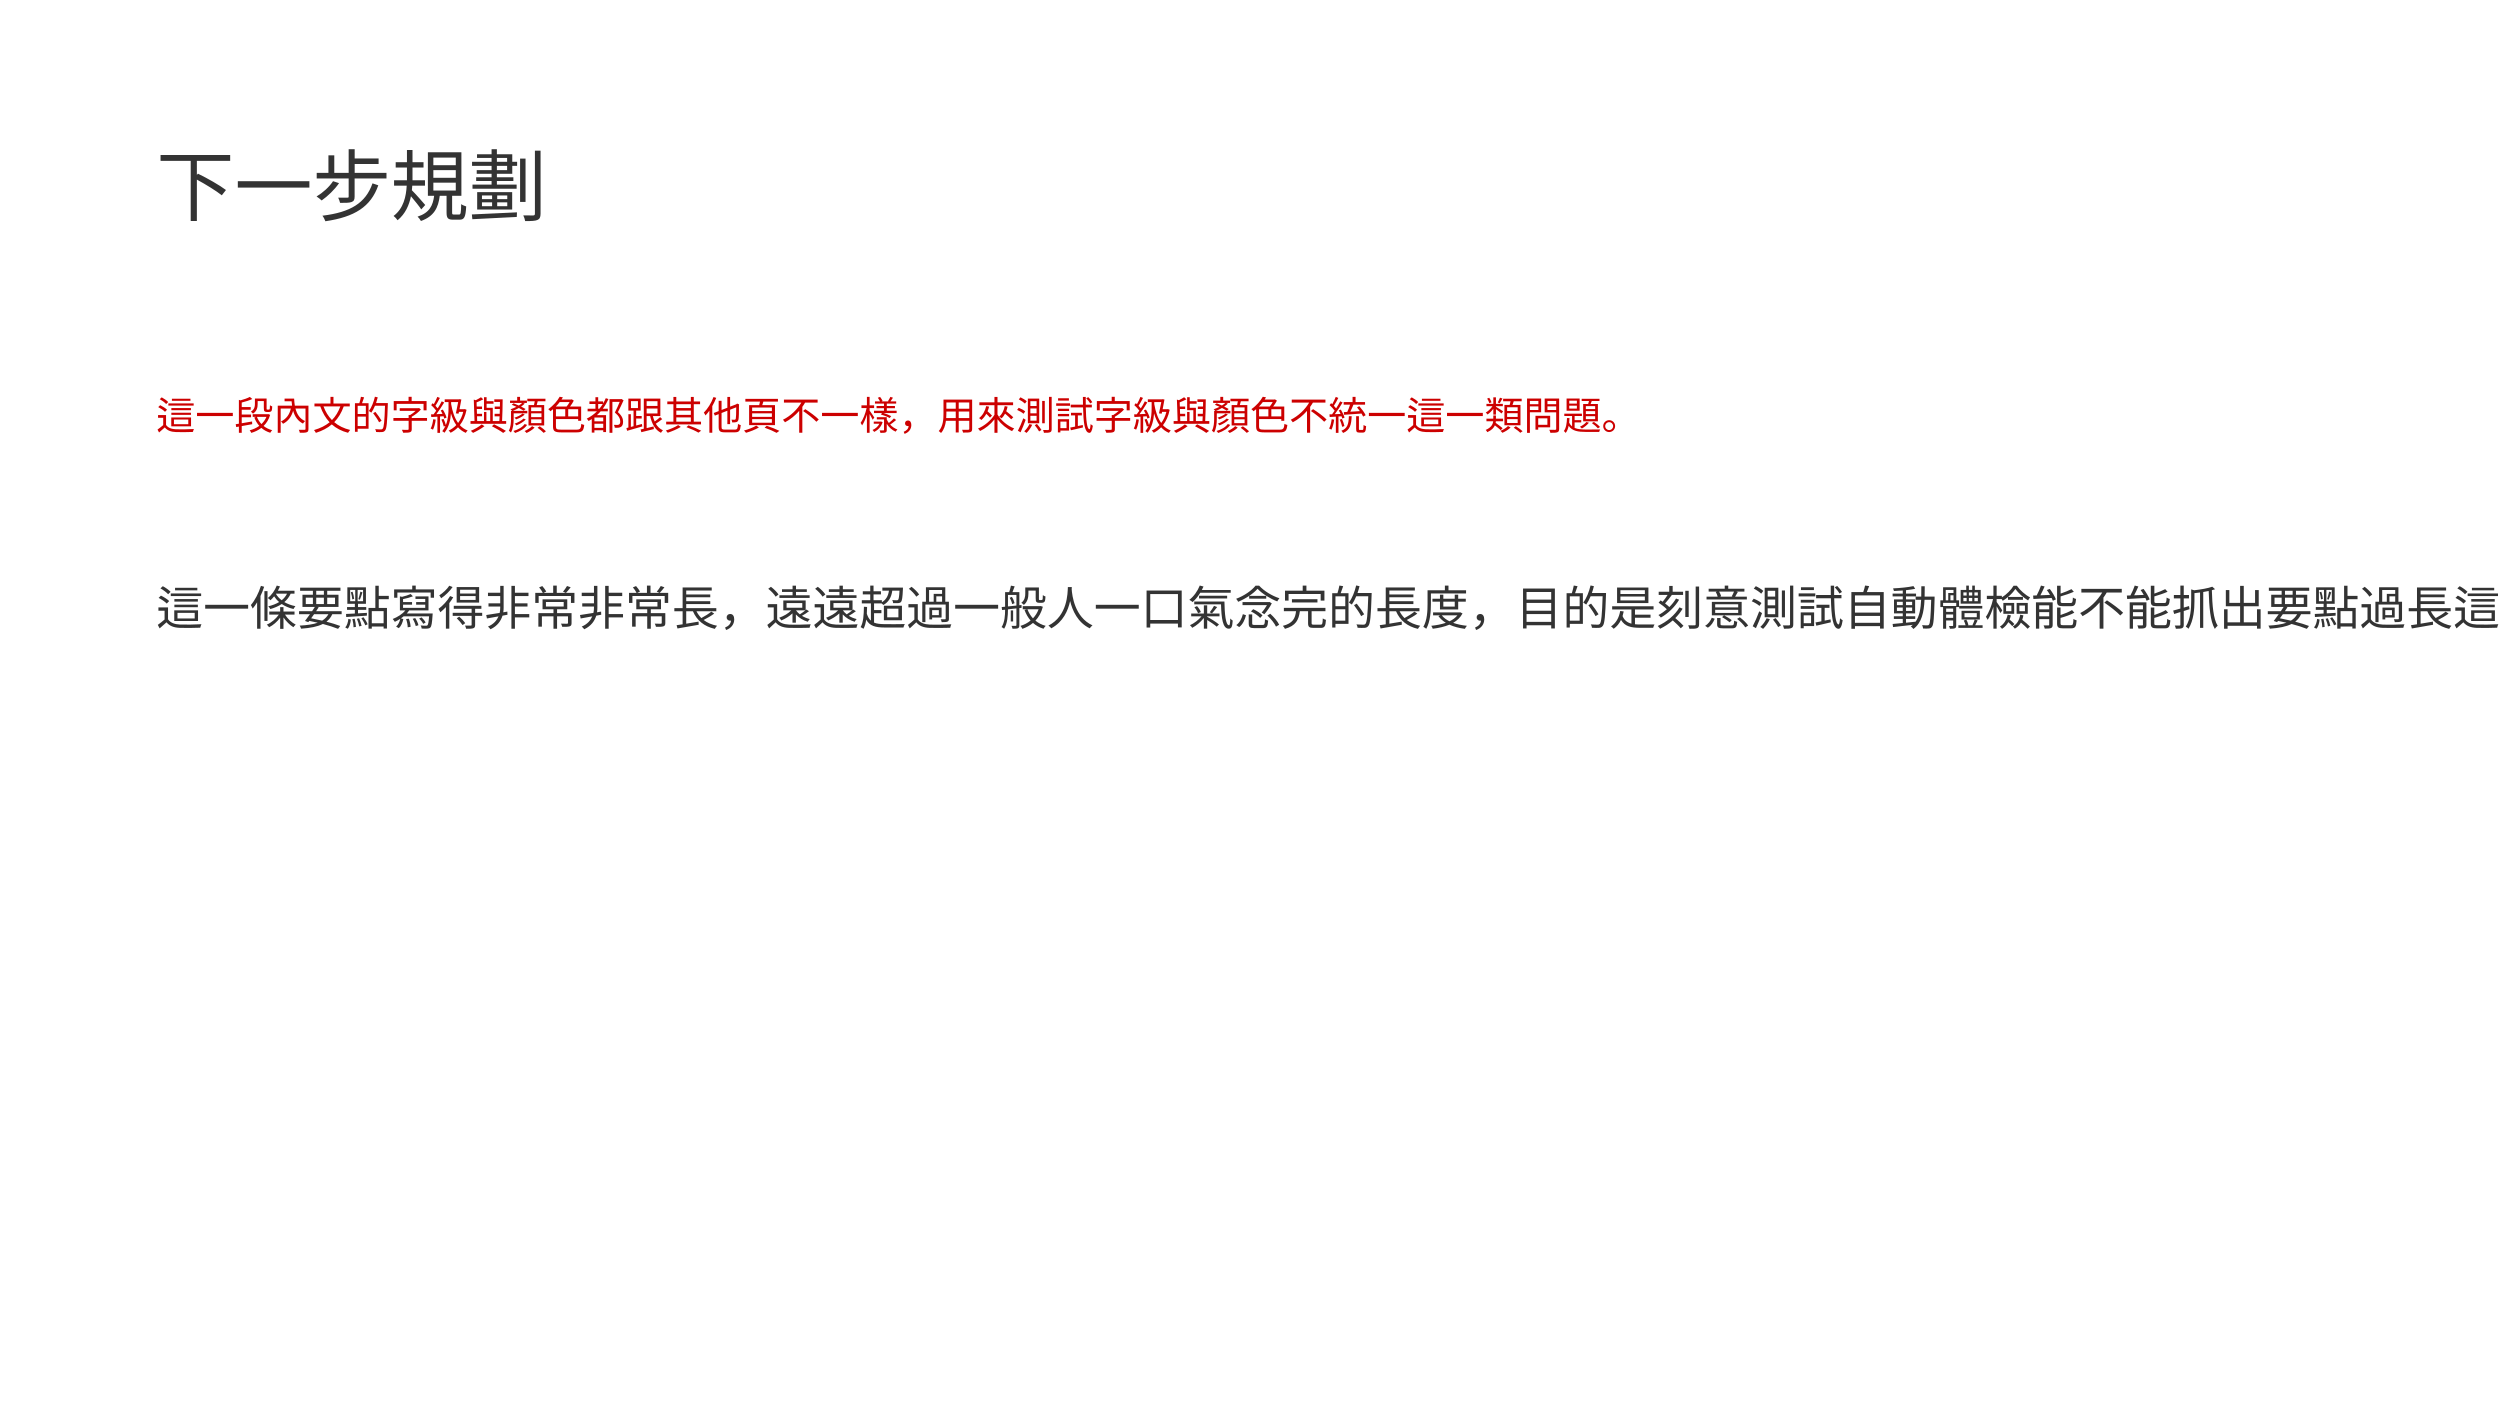
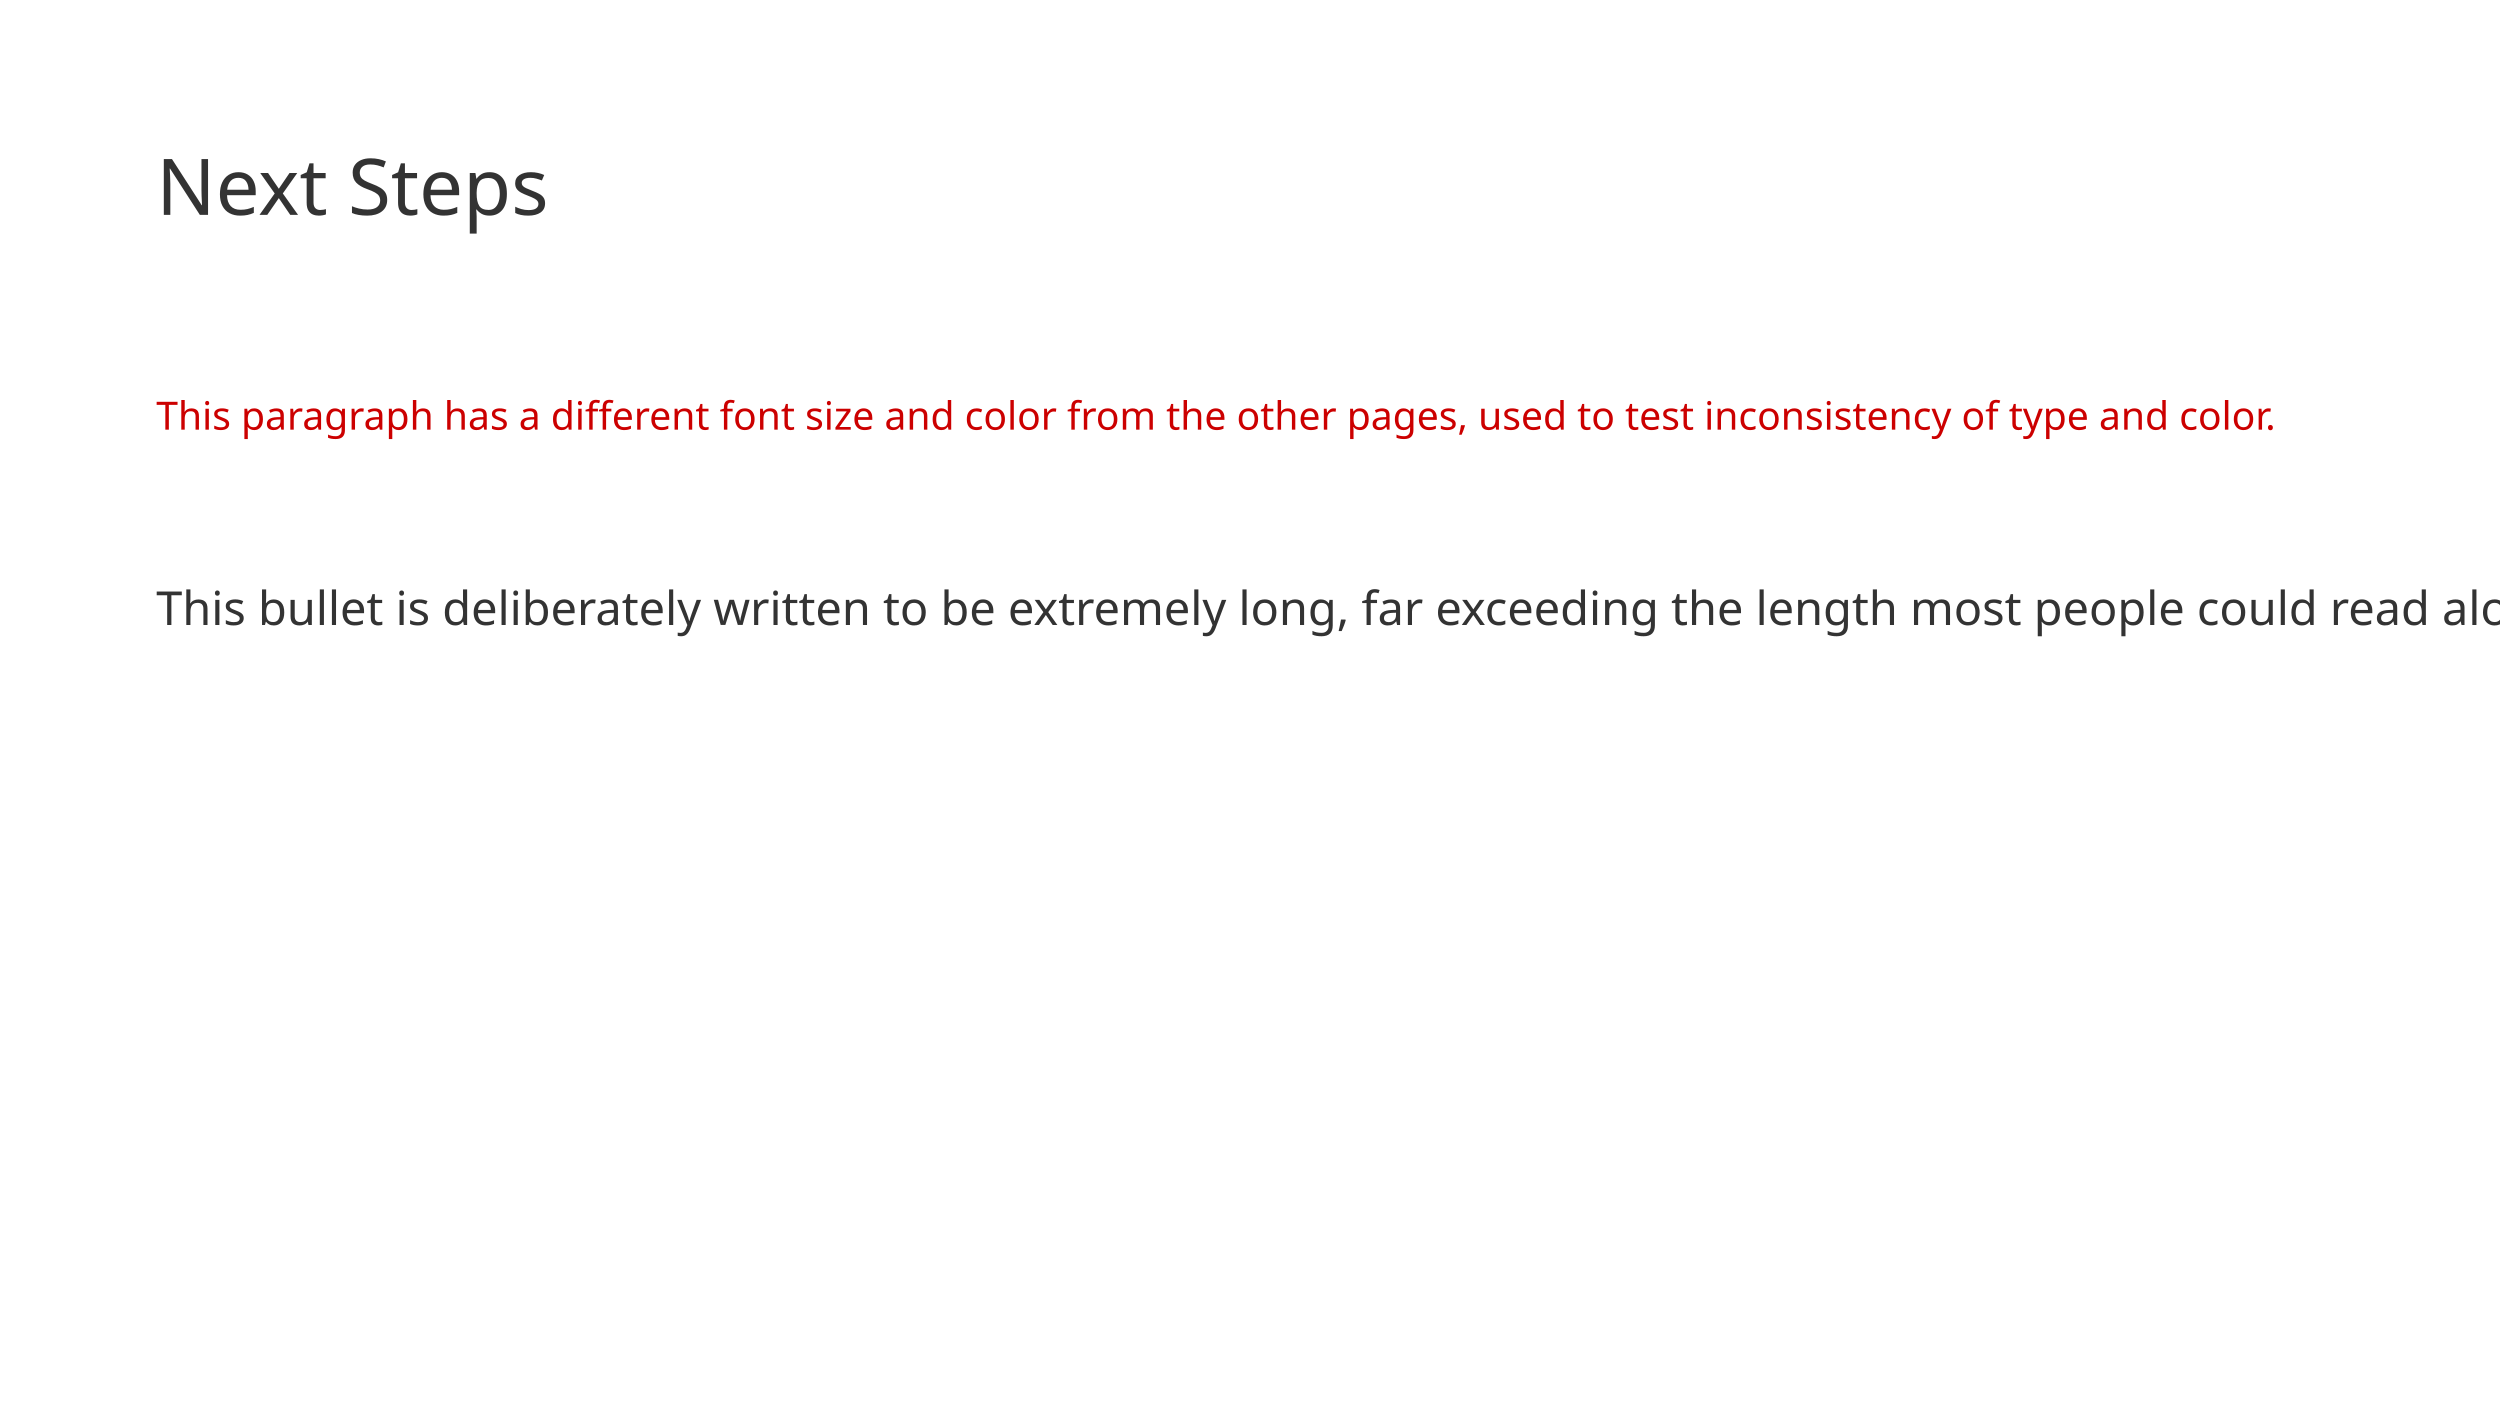
<svg xmlns="http://www.w3.org/2000/svg" viewBox="0 0 1280 720">
-   <g id="el-p4-title" data-slidra-name="標題">
-     <text x="80" y="110" font-family="Noto Sans TC" font-size="40" fill="#333333">下一步規劃</text>
+   <g id="el-p4-title" data-slidra-name="Title">
+     <text x="80" y="110" font-family="Noto Sans TC" font-size="40" fill="#333333">Next Steps</text>
  </g>
-   <g id="el-p4-body" data-slidra-name="內文">
-     <text x="80" y="220" font-family="Noto Sans TC" font-size="20" fill="#CC0000">這一段內文的字級與顏色都跟其他頁不一樣，用來測試字級與顏色不統一這一類問題。</text>
+   <g id="el-p4-body" data-slidra-name="Body">
+     <text x="80" y="220" font-family="Noto Sans TC" font-size="20" fill="#CC0000">This paragraph has a different font size and color from the other pages, used to test inconsistency of type and color.</text>
  </g>
-   <g id="el-p4-bullets" data-slidra-name="要點">
-     <text x="80" y="320" font-family="Noto Sans TC" font-size="24" fill="#333333">這一條要點寫得非常非常長，遠遠超過一般人一口氣念完的長度，目的是刻意測試自動體檢能不能抓出要點過長這種版面問題，字數已經刻意超過八十個字元以上，確保這條規則一定會被觸發。</text>
+   <g id="el-p4-bullets" data-slidra-name="Bullets">
+     <text x="80" y="320" font-family="Noto Sans TC" font-size="24" fill="#333333">This bullet is deliberately written to be extremely long, far exceeding the length most people could read aloud in a single breath, with the purpose of intentionally testing whether automated review can detect the layout problem of an overly long bullet point.</text>
  </g>
</svg>
